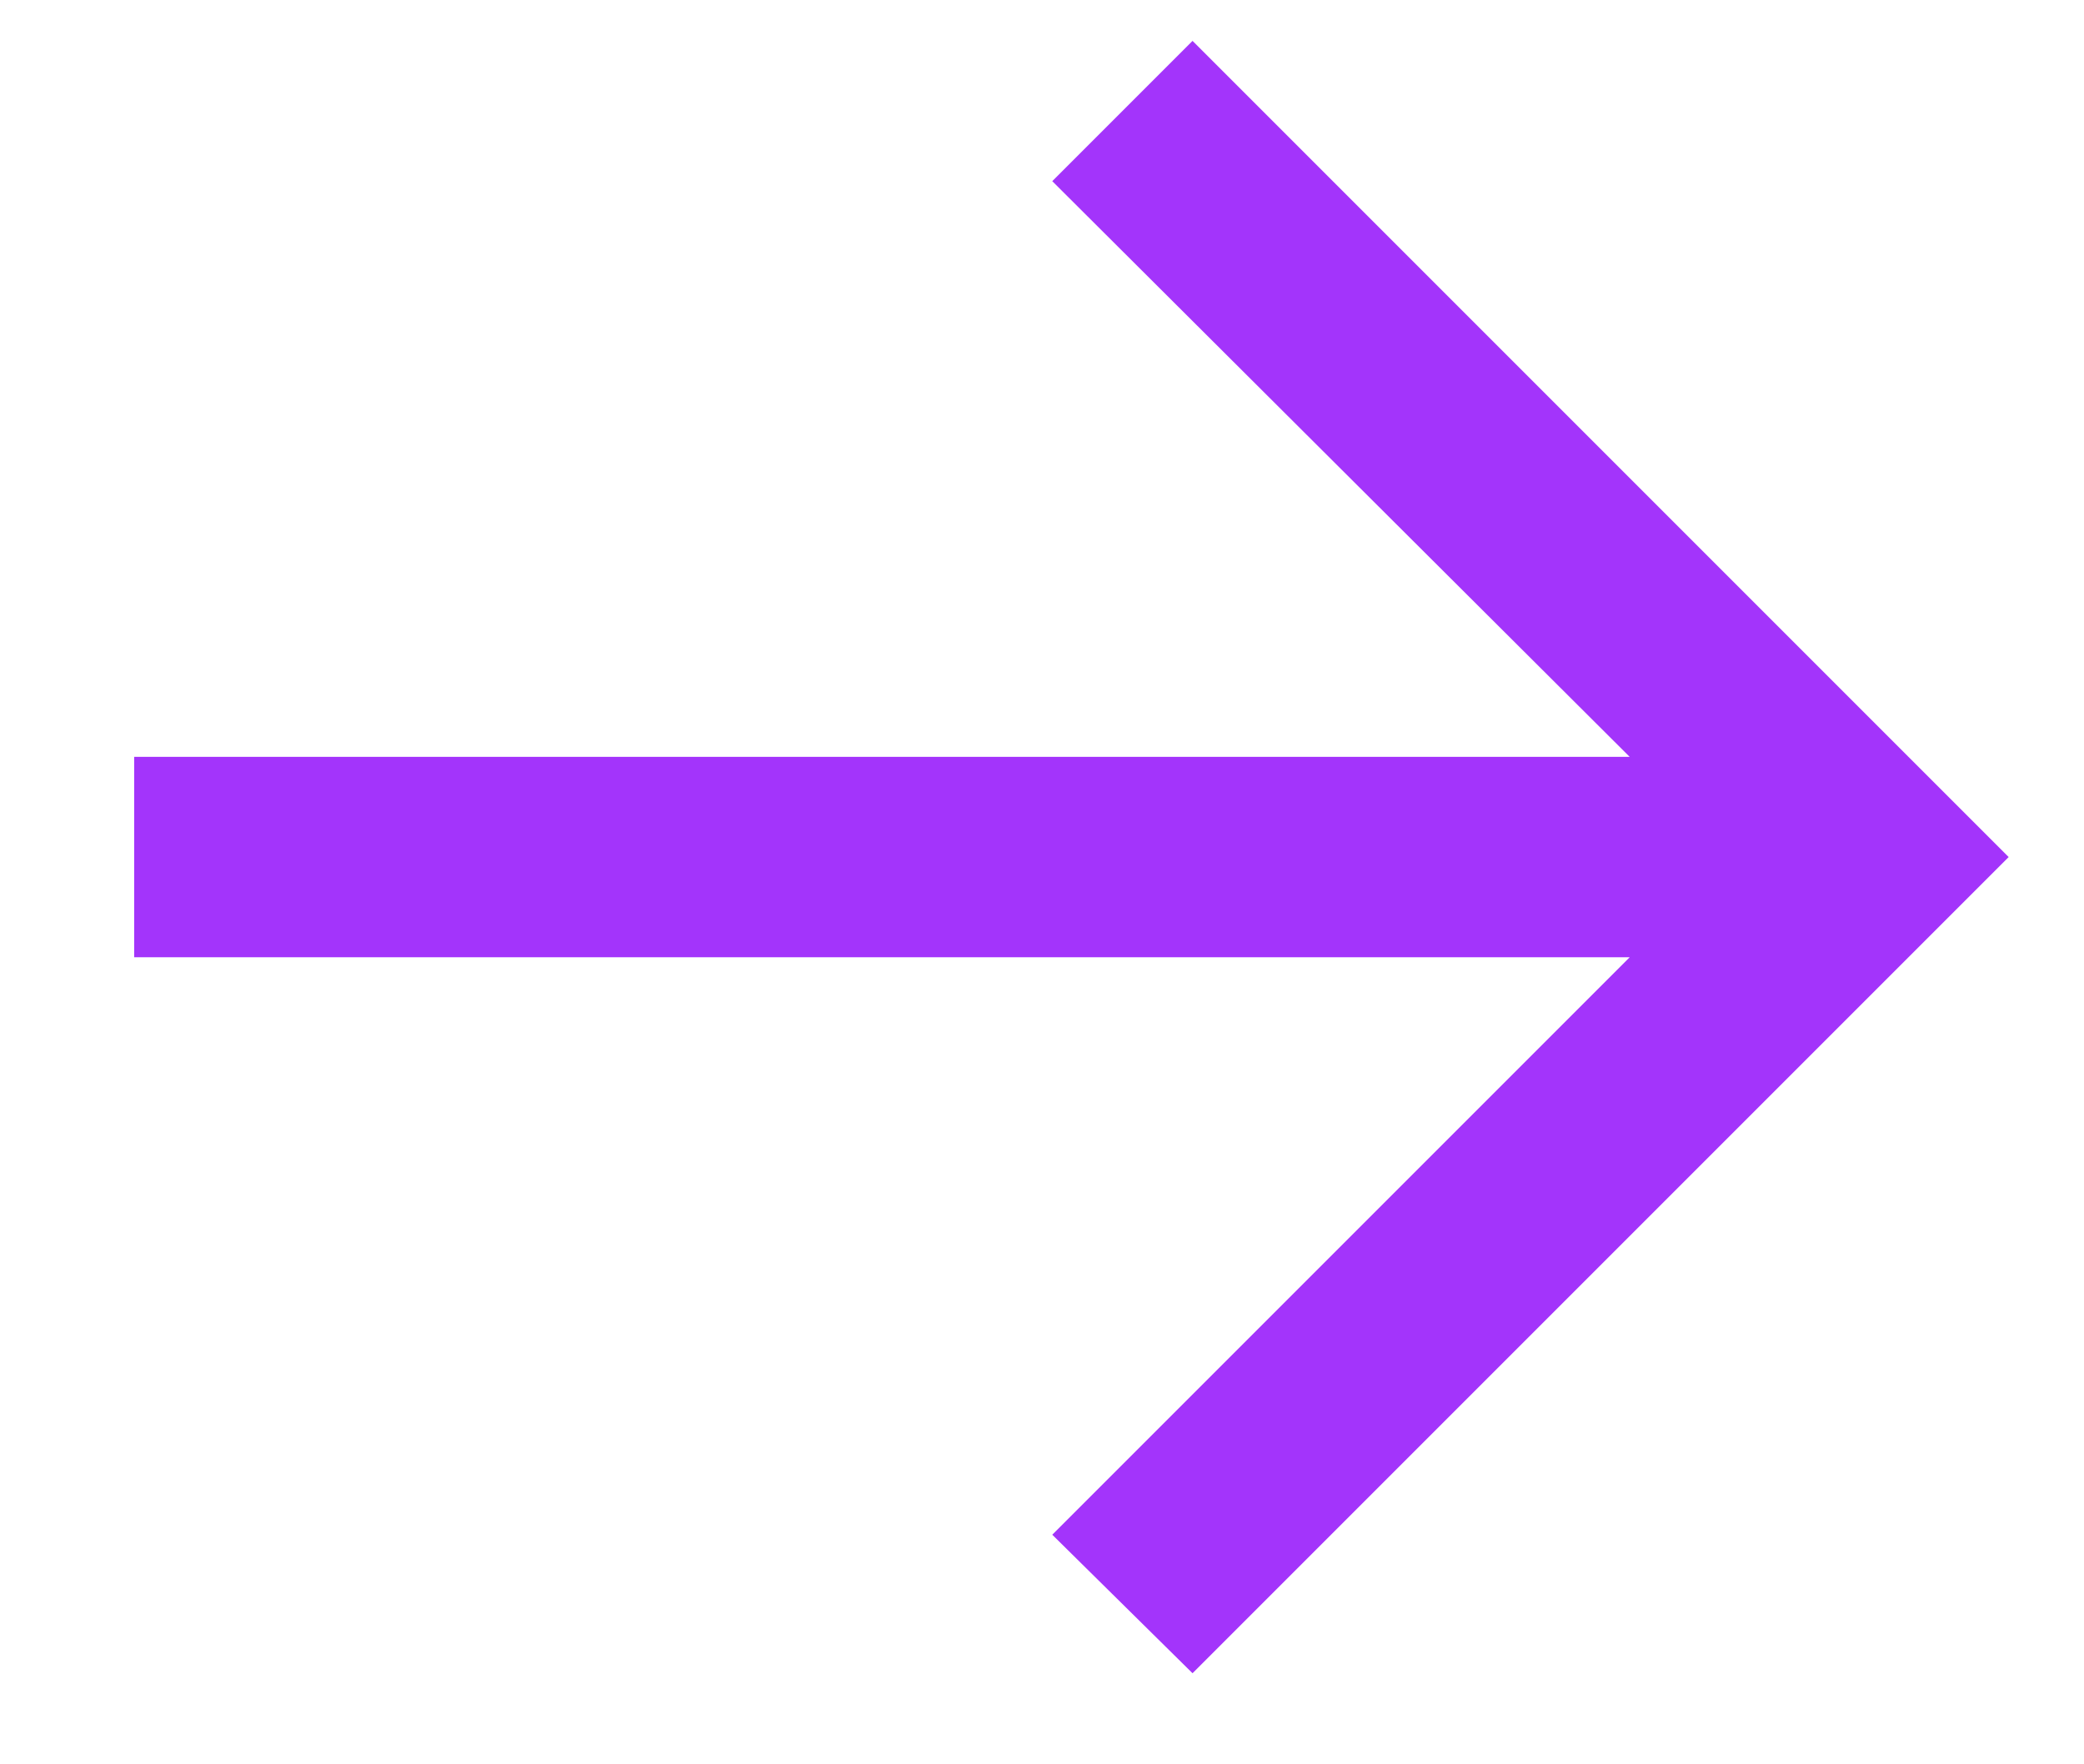
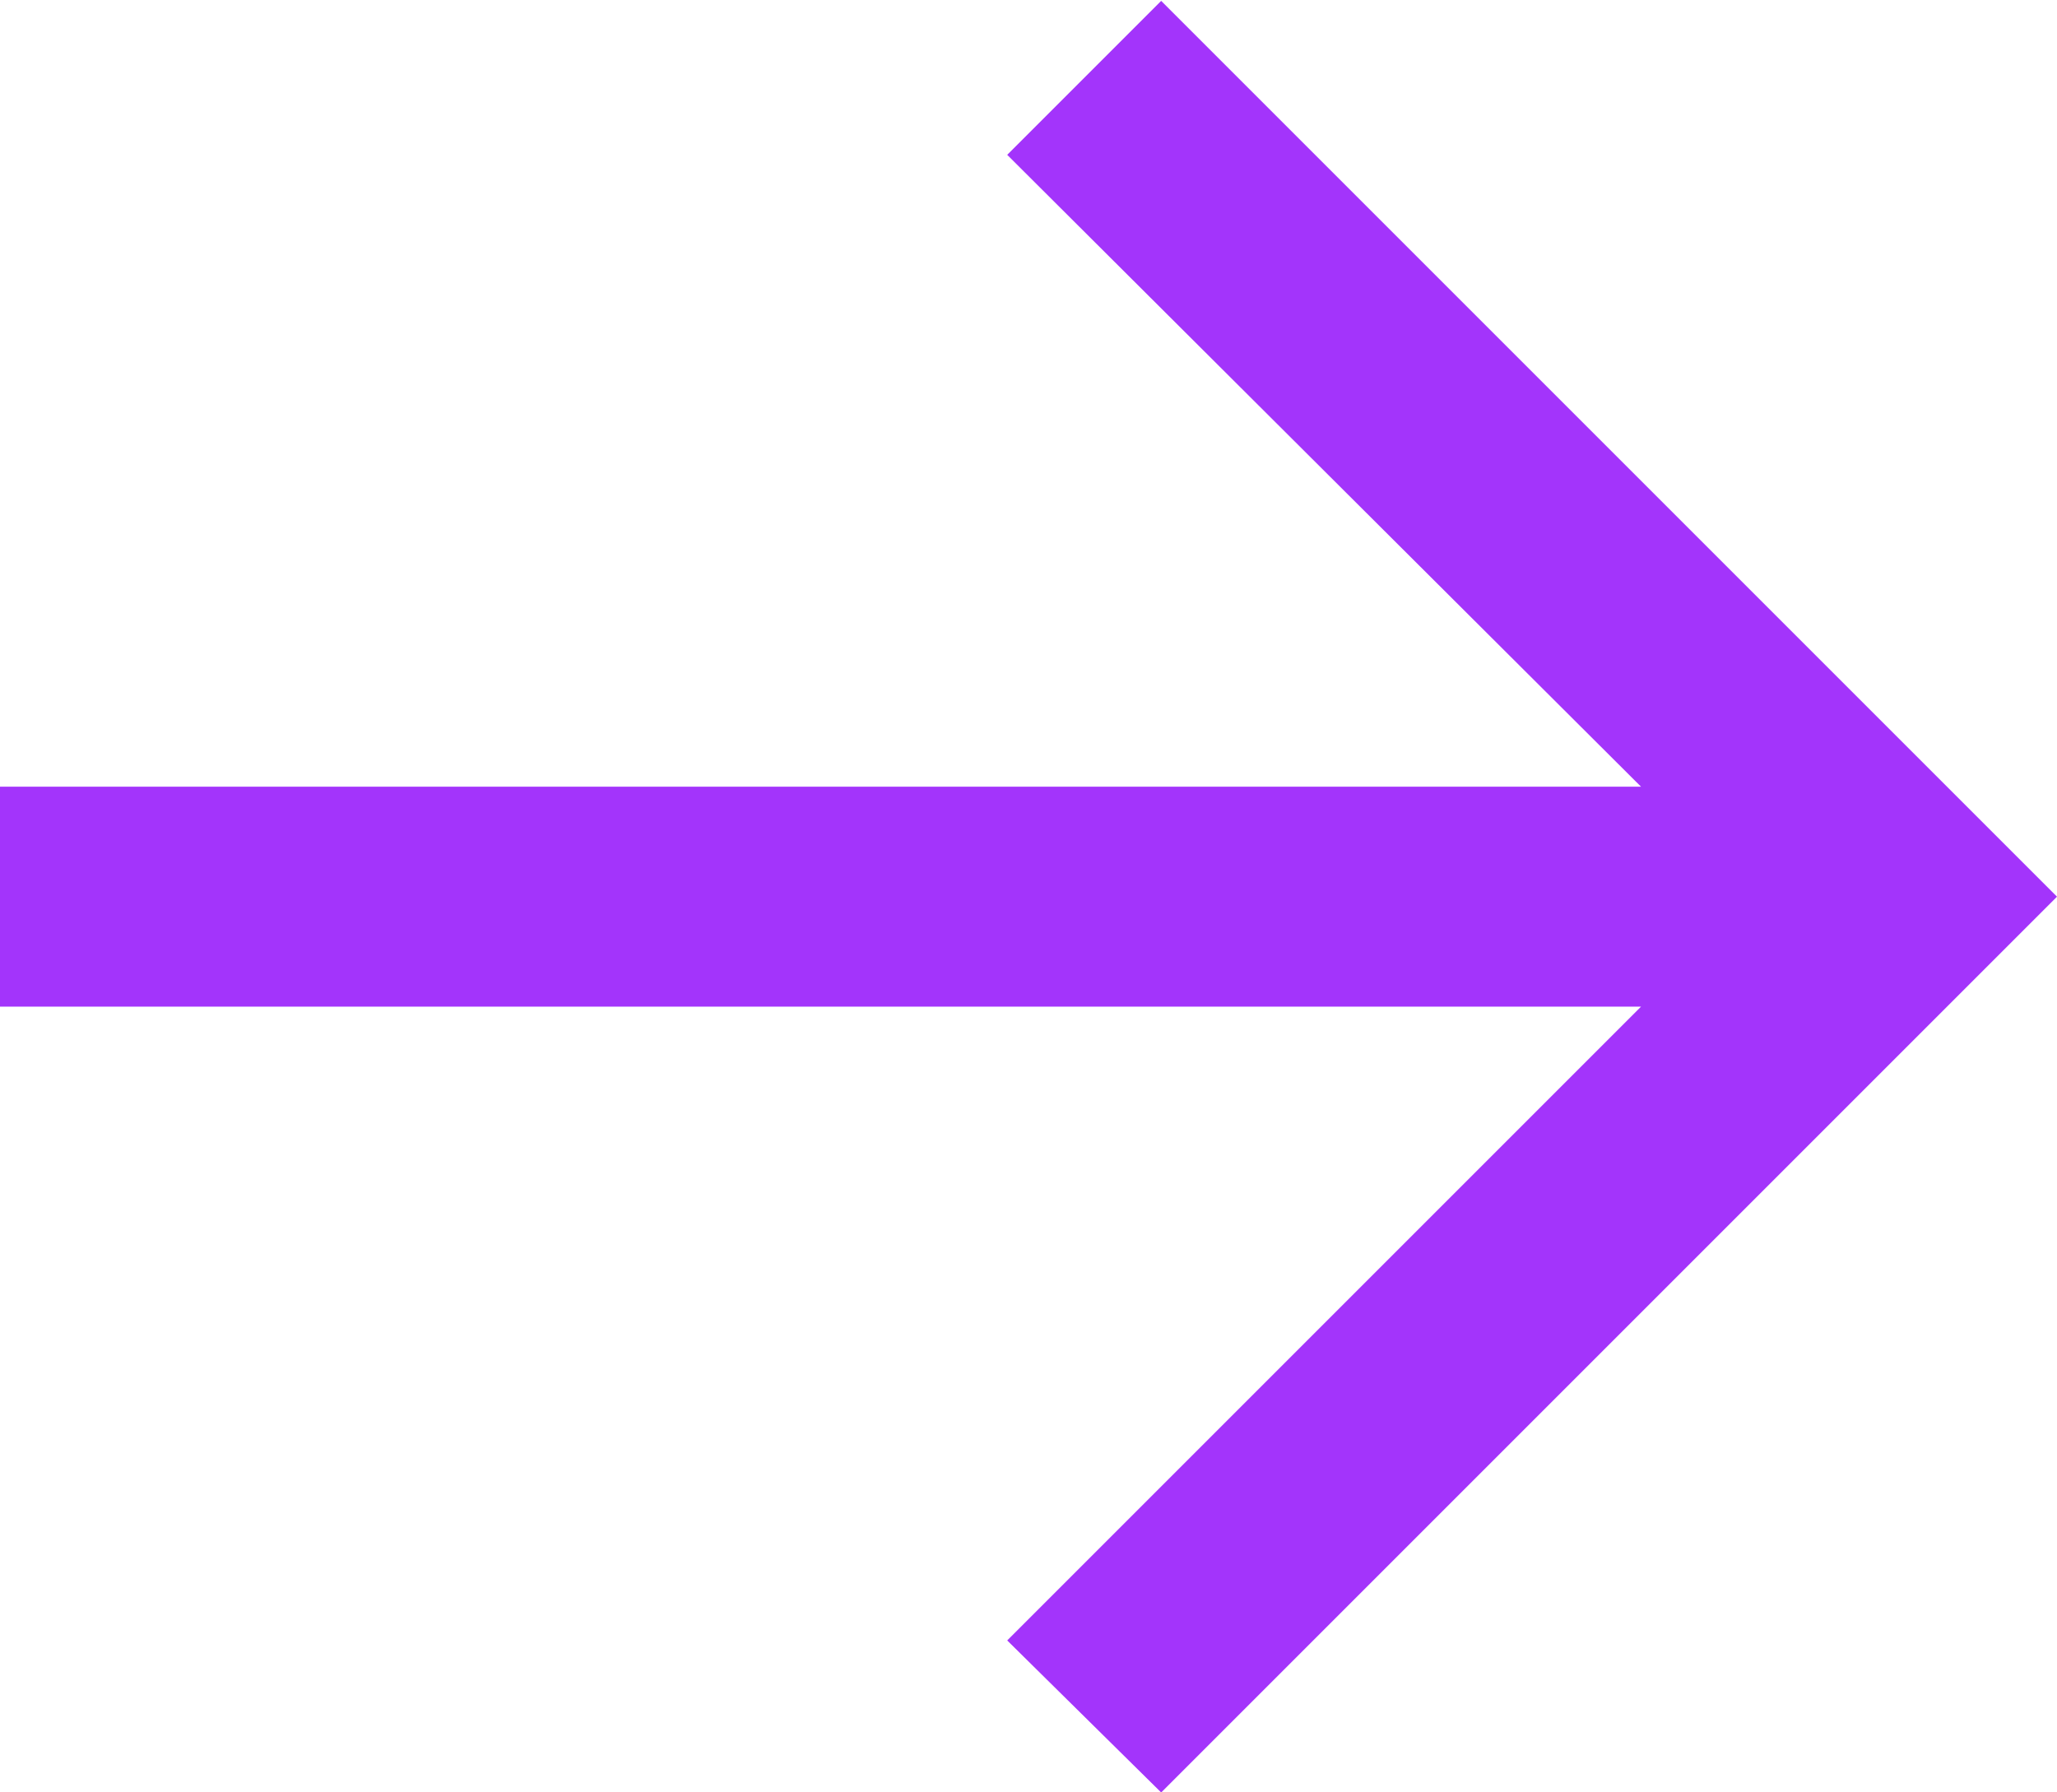
- <svg xmlns="http://www.w3.org/2000/svg" width="13" height="11" viewBox="0 0 13 11" fill="none">
-   <path d="M7.439 10.437L12.53 5.346L7.439 0.255L6.564 1.13L10.166 4.721H0.837V5.971H10.166L6.564 9.573L7.439 10.437Z" fill="#A334FB" />
+ <svg xmlns="http://www.w3.org/2000/svg" fill="none" viewBox=".84 .25 11.69 10.18">
+   <path d="m7.439 10.437 5.091-5.091-5.091-5.091-.875.875 3.602 3.591h-9.33v1.25h9.33l-3.602 3.602z" fill="#a334fb" />
</svg>
